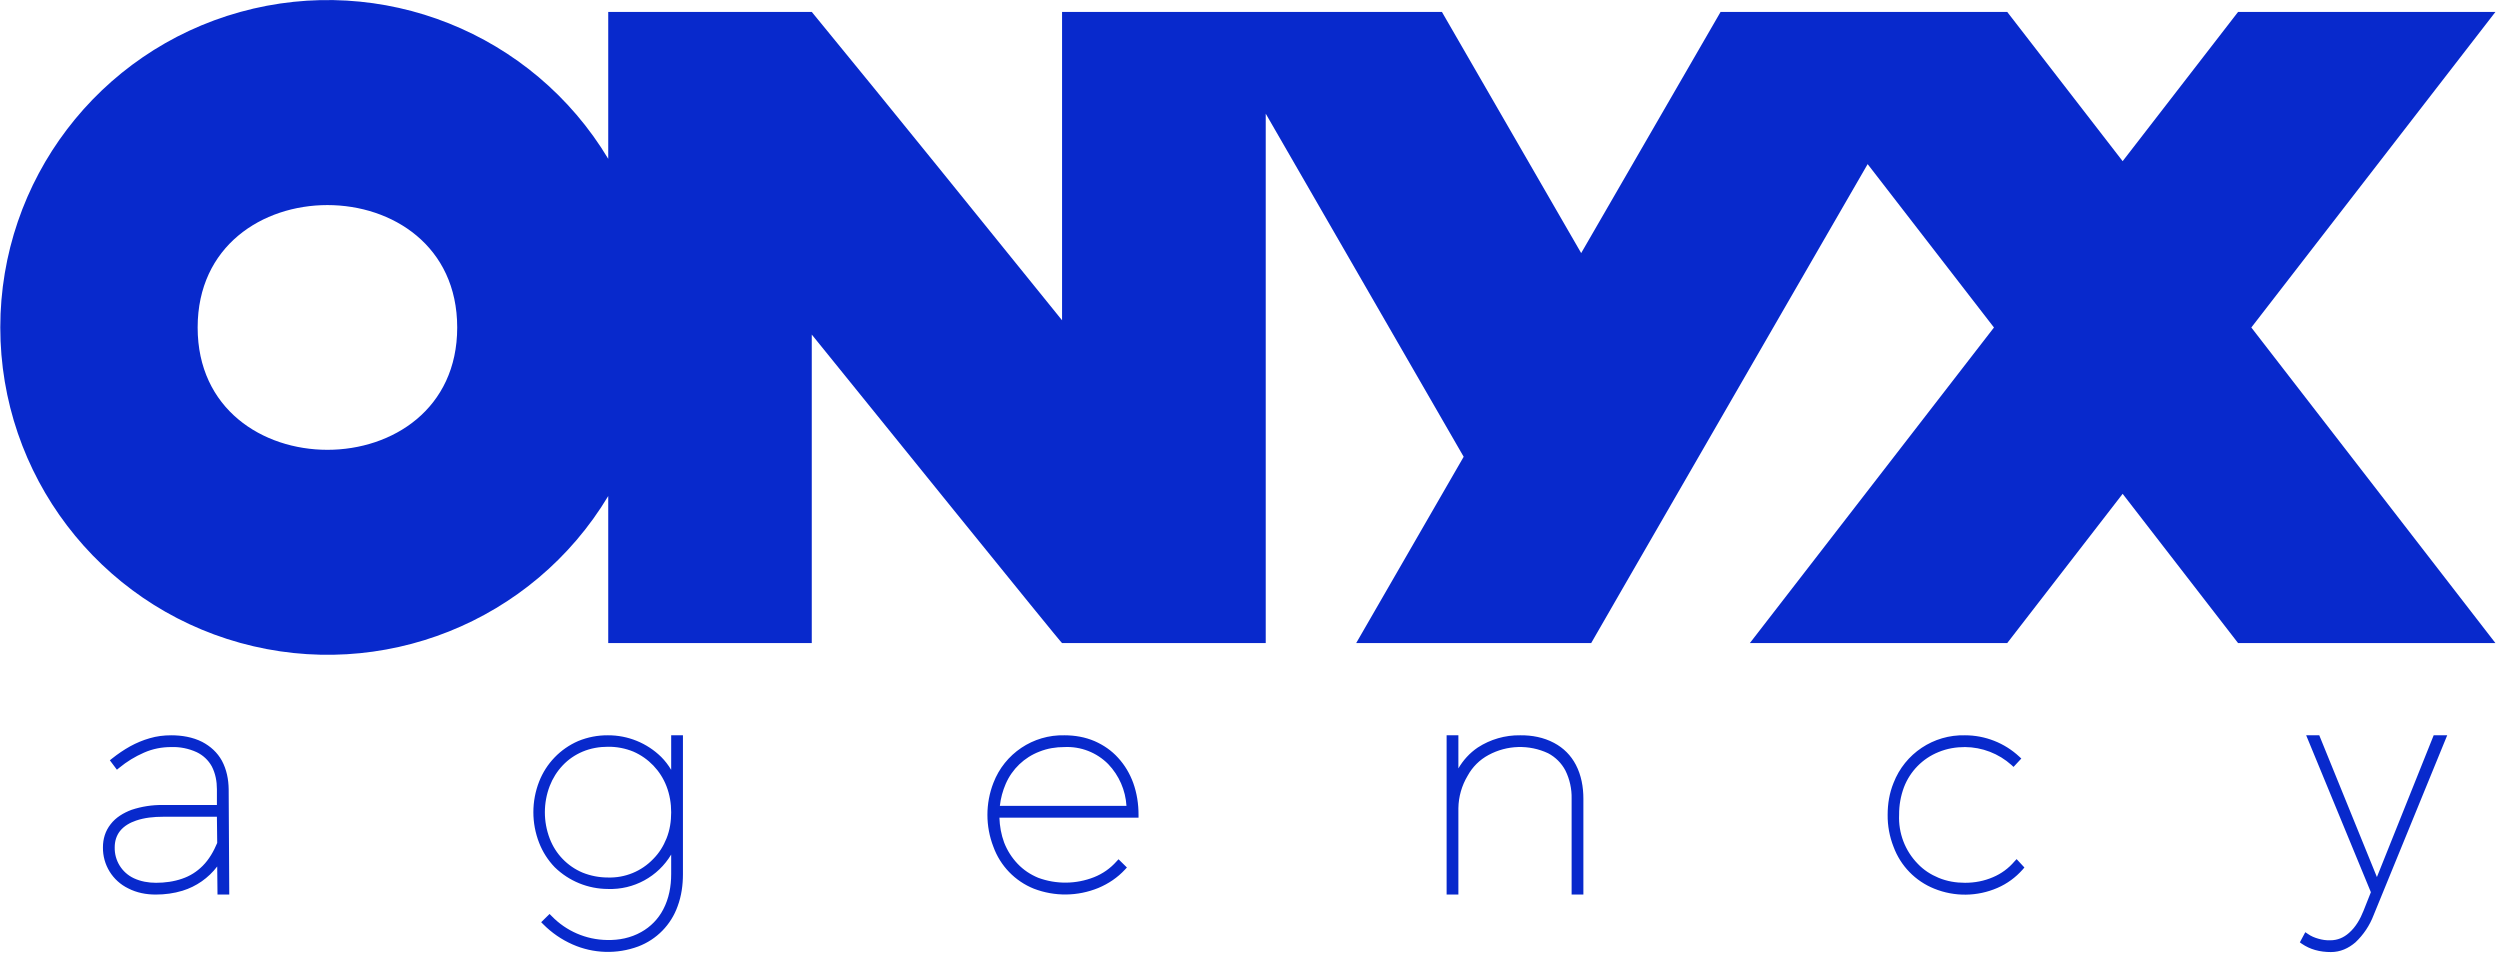
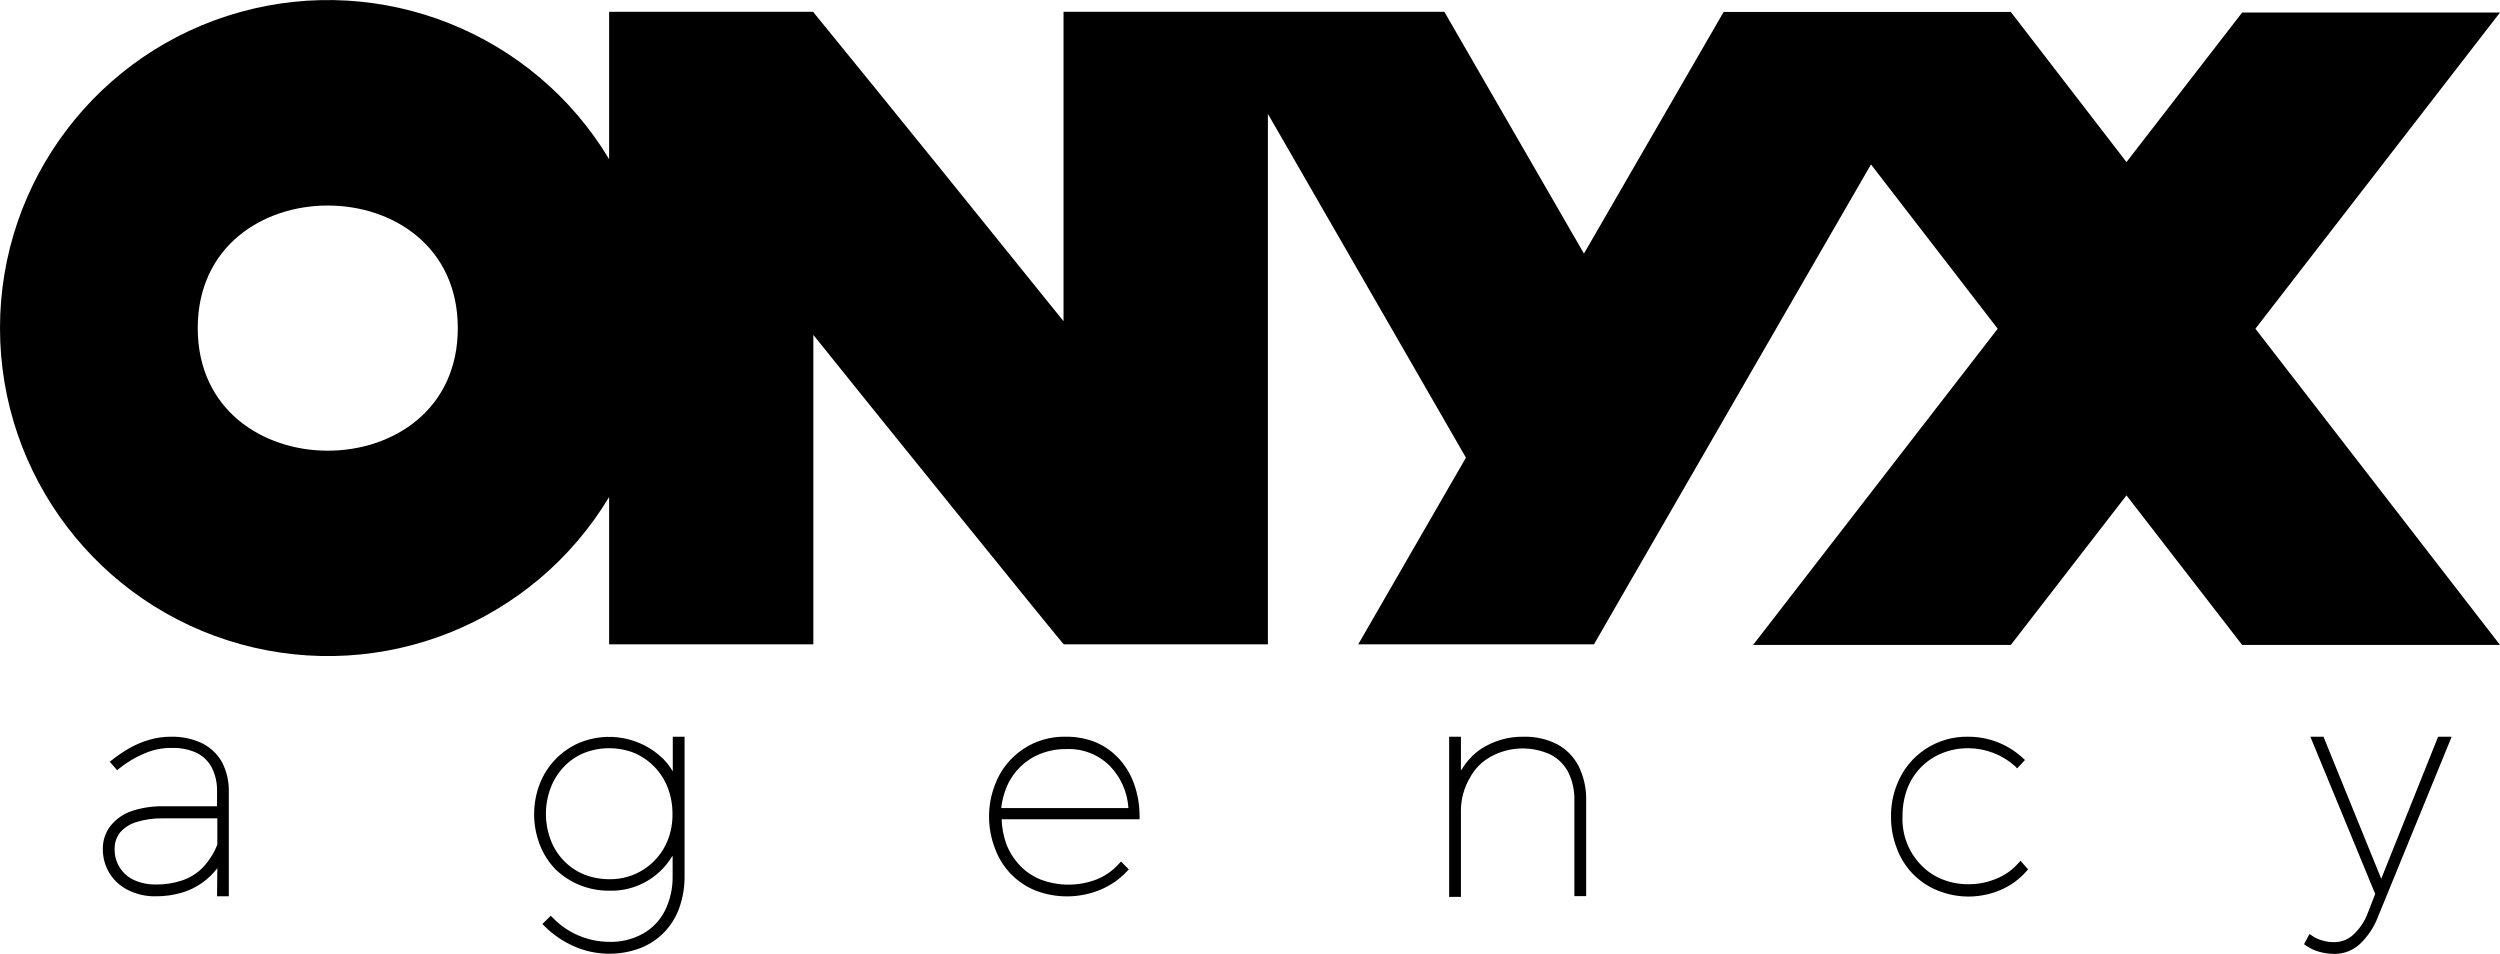
- <svg xmlns="http://www.w3.org/2000/svg" xmlns:xlink="http://www.w3.org/1999/xlink" width="170" height="65" viewBox="0 0 170 65">
-   <defs>
-     <path id="a" d="M168.05 60.81l9.47 16.4 9.48-16.4h19.49l7.85 10.15 7.85-10.15h17.5l-16.6 21.46 16.6 21.46h-17.5l-7.85-10.15-7.85 10.15h-17.5l16.6-21.46L197 71.16l-5.24 9.07-11.21 19.42-2.35 4.08h-15.98l7.31-12.67-13.46-23.33v36h-13.85c0 .08-13.92-17.15-17.02-20.98v20.98h-13.84v-10a22.26 22.26 0 1 1 0-22.93v-9.99h13.84c5.71 6.96 11.36 13.97 17.02 20.97V60.81zM83.44 82.27c0 11.09 17.65 11.09 17.65 0 0-11.1-17.65-11.1-17.65 0z" />
-     <path id="b" d="M84.77 118.92a4.7 4.7 0 0 1-2.36 1.65c-.59.18-1.2.26-1.82.26-.65 0-1.29-.12-1.87-.42a3.05 3.05 0 0 1-1.72-2.79c0-.58.16-1.11.52-1.57.36-.47.87-.77 1.42-.98a6.45 6.45 0 0 1 2.13-.33h3.68v-1.07c0-.54-.1-1.08-.35-1.56a2.31 2.31 0 0 0-1.02-.96 3.85 3.85 0 0 0-1.74-.35c-.64 0-1.26.12-1.85.38a7.1 7.1 0 0 0-1.68 1.03l-.16.13-.48-.64.15-.12c.39-.31.8-.59 1.23-.83.42-.23.87-.42 1.33-.55.47-.14.96-.2 1.46-.2.72 0 1.46.12 2.11.45.57.3 1.03.72 1.34 1.28.32.6.45 1.26.46 1.94l.04 7.16h-.8zm30.87-.81a4.81 4.81 0 0 1-4.3 2.34 5.2 5.2 0 0 1-3.62-1.48 5 5 0 0 1-1.06-1.66 5.73 5.73 0 0 1 0-4.16 4.98 4.98 0 0 1 2.66-2.76 5.19 5.19 0 0 1 2.02-.39 5.14 5.14 0 0 1 3.62 1.47c.26.26.49.56.68.88V110h.8v9.44c0 .74-.1 1.48-.36 2.18a4.55 4.55 0 0 1-2.68 2.74 5.94 5.94 0 0 1-4.47-.14 6.5 6.5 0 0 1-1.99-1.37l-.14-.14.57-.56.14.14a5.34 5.34 0 0 0 3.77 1.63c.81.02 1.61-.14 2.32-.54a3.71 3.71 0 0 0 1.5-1.54c.39-.74.54-1.57.54-2.4zm22.32-2.51c.02.58.12 1.15.32 1.69.21.54.52 1.03.92 1.45.4.42.87.73 1.4.95a5.32 5.32 0 0 0 3.79-.04 4 4 0 0 0 1.53-1.07l.14-.15.57.56-.13.14c-.51.55-1.12.96-1.81 1.25a5.94 5.94 0 0 1-4.39.05 4.85 4.85 0 0 1-2.75-2.85 6.01 6.01 0 0 1 0-4.34 5.04 5.04 0 0 1 4.83-3.24c.71 0 1.41.12 2.06.4.61.27 1.15.64 1.59 1.13.46.5.8 1.08 1.03 1.71.25.7.36 1.43.36 2.16v.2zm31.21-3.35c.33-.56.76-1.04 1.32-1.42a5.15 5.15 0 0 1 2.88-.83c.8-.01 1.6.14 2.31.52.64.34 1.14.84 1.48 1.49.37.71.51 1.51.51 2.3v6.52h-.8v-6.52a4.1 4.1 0 0 0-.42-1.91 2.8 2.8 0 0 0-1.18-1.18 4.5 4.5 0 0 0-4.05.12 3.5 3.5 0 0 0-1.42 1.41 4.42 4.42 0 0 0-.63 2.21v5.87h-.8V110h.8zm34.45-2.25a5.42 5.42 0 0 1 3.69 1.45l.14.13-.53.57-.14-.13a4.79 4.79 0 0 0-3.16-1.22c-.62 0-1.22.1-1.8.34a4.2 4.2 0 0 0-2.35 2.39 5.2 5.2 0 0 0-.33 1.87 4.47 4.47 0 0 0 1.27 3.34c.4.42.88.73 1.41.95.58.24 1.18.34 1.8.34.66 0 1.3-.12 1.9-.38.57-.24 1.06-.6 1.46-1.07l.15-.16.53.57-.12.14c-.48.54-1.05.96-1.72 1.25a5.55 5.55 0 0 1-4.29.05 4.89 4.89 0 0 1-2.77-2.85 5.77 5.77 0 0 1-.4-2.18c0-.74.12-1.47.4-2.16a5.07 5.07 0 0 1 4.86-3.24zm27.6 10.67l-4.4-10.67h.89l3.92 9.64 3.86-9.64h.92l-5 12.22a4.99 4.99 0 0 1-1.24 1.86c-.48.41-1.03.66-1.67.66-.36 0-.72-.04-1.07-.14a3.08 3.08 0 0 1-.9-.42l-.14-.1.37-.69.18.12c.21.15.45.25.7.32.27.08.54.12.82.11.49 0 .91-.18 1.27-.5.46-.4.77-.95.99-1.51zm-146.45-3.35l-.02-1.78h-3.68c-.6 0-1.24.06-1.82.26-.41.14-.81.36-1.09.71-.25.32-.36.7-.36 1.11a2.26 2.26 0 0 0 1.3 2.1c.47.22.99.31 1.51.31.6 0 1.21-.08 1.78-.28.53-.18.99-.47 1.39-.87.44-.44.75-.99.99-1.56zm26.57 2.35a4.08 4.08 0 0 0 3.08-1.26c.4-.4.69-.87.9-1.39.23-.57.32-1.17.32-1.78 0-.61-.1-1.21-.32-1.78a4.23 4.23 0 0 0-2.25-2.35 4.44 4.44 0 0 0-1.73-.33c-.59 0-1.17.1-1.72.33-.52.22-.97.53-1.35.93-.39.41-.69.89-.89 1.41a5.01 5.01 0 0 0 0 3.57 4.08 4.08 0 0 0 2.24 2.32c.55.22 1.13.33 1.72.33zm35.26-4.87a4.5 4.5 0 0 0-1.24-2.84 3.93 3.93 0 0 0-2.98-1.16c-.58 0-1.15.09-1.7.31a4.09 4.09 0 0 0-2.29 2.19 5.2 5.2 0 0 0-.4 1.5z" />
-   </defs>
-   <g transform="translate(-70 -60)">
-     <use fill="#0829cc" xlink:href="#a" />
-   </g>
-   <g transform="translate(-70 -60)">
-     <use fill="#0829cc" xlink:href="#b" />
-   </g>
+ <svg xmlns="http://www.w3.org/2000/svg" id="Layer_1" data-name="Layer 1" viewBox="0 0 169.67 64.74">
+   <path id="a" d="M98.05,0.81l9.47,16.4L117,0.81h19.49L144.34,11l7.85-10.15h17.5l-16.6,21.46,16.6,21.46h-17.5l-7.85-10.15-7.85,10.15H119l16.6-21.46L127,11.16l-5.24,9.07L110.55,39.65l-2.35,4.08h-16l7.31-12.67L86.07,7.73v36H72.22c0,0.08-13.92-17.15-17-21v21H41.36v-10a22.26,22.26,0,1,1,0-22.93v-10H55.2c5.71,7,11.36,14,17,21v-21H98.05ZM13.44,22.27c0,11.09,17.65,11.09,17.65,0S13.44,11.17,13.44,22.27Z" transform="translate(-0.02 0)" />
+   <path id="b" d="M14.77,58.92a4.7,4.7,0,0,1-2.36,1.65,6.21,6.21,0,0,1-1.82.26,4,4,0,0,1-1.87-.42A3.05,3.05,0,0,1,7,57.62a2.47,2.47,0,0,1,.52-1.57,3.14,3.14,0,0,1,1.42-1,6.45,6.45,0,0,1,2.13-.33h3.68V53.67a3.36,3.36,0,0,0-.35-1.56,2.31,2.31,0,0,0-1-1,3.85,3.85,0,0,0-1.74-.35,4.54,4.54,0,0,0-1.85.38,7.1,7.1,0,0,0-1.68,1l-0.16.13L7.47,51.7l0.15-.12a9.14,9.14,0,0,1,1.23-.83,6.43,6.43,0,0,1,1.33-.55,5.1,5.1,0,0,1,1.46-.2,4.66,4.66,0,0,1,2.11.45,3.18,3.18,0,0,1,1.34,1.28,4.2,4.2,0,0,1,.46,1.94l0,7.16h-0.8Zm30.87-.81a4.81,4.81,0,0,1-4.3,2.34A5.2,5.2,0,0,1,37.72,59a5,5,0,0,1-1.06-1.66,5.73,5.73,0,0,1,0-4.16,5,5,0,0,1,2.66-2.76A5.27,5.27,0,0,1,45,51.47a4.49,4.49,0,0,1,.68.88V50h0.8v9.44a6.24,6.24,0,0,1-.36,2.18,4.55,4.55,0,0,1-2.68,2.74,5.94,5.94,0,0,1-4.47-.14,6.5,6.5,0,0,1-2-1.37l-0.14-.14,0.57-.56,0.14,0.14a5.34,5.34,0,0,0,3.77,1.63,4.46,4.46,0,0,0,2.32-.54,3.71,3.71,0,0,0,1.5-1.54,5.11,5.11,0,0,0,.54-2.4V58.11ZM68,55.6a5.39,5.39,0,0,0,.32,1.69,4.42,4.42,0,0,0,.92,1.45,4,4,0,0,0,1.4.95,5.32,5.32,0,0,0,3.79,0,4,4,0,0,0,1.53-1.07l0.14-.15L76.63,59l-0.13.14a5.16,5.16,0,0,1-1.81,1.25,5.94,5.94,0,0,1-4.39.05,4.85,4.85,0,0,1-2.75-2.85,6,6,0,0,1,0-4.34A5,5,0,0,1,72.38,50a5.18,5.18,0,0,1,2.06.4A4.62,4.62,0,0,1,76,51.53a5.08,5.08,0,0,1,1,1.71,6.4,6.4,0,0,1,.36,2.16v0.2H68Zm31.21-3.35a4.36,4.36,0,0,1,1.32-1.42,5.15,5.15,0,0,1,2.88-.83,4.74,4.74,0,0,1,2.31.52A3.49,3.49,0,0,1,107.16,52a5,5,0,0,1,.51,2.3v6.52h-0.8V54.31a4.1,4.1,0,0,0-.42-1.91,2.8,2.8,0,0,0-1.18-1.18,4.5,4.5,0,0,0-4.05.12,3.5,3.5,0,0,0-1.42,1.41A4.42,4.42,0,0,0,99.17,55v5.87h-0.8V50h0.8v2.25ZM133.62,50a5.42,5.42,0,0,1,3.69,1.45l0.14,0.13-0.53.57L136.78,52a4.79,4.79,0,0,0-3.16-1.22,4.64,4.64,0,0,0-1.8.34,4.2,4.2,0,0,0-2.35,2.39,5.2,5.2,0,0,0-.33,1.87,4.47,4.47,0,0,0,1.27,3.34,4.08,4.08,0,0,0,1.41.95,4.64,4.64,0,0,0,1.8.34,4.74,4.74,0,0,0,1.9-.38A3.87,3.87,0,0,0,137,58.58l0.15-.16L137.66,59l-0.12.14a4.86,4.86,0,0,1-1.72,1.25,5.55,5.55,0,0,1-4.29.05,4.89,4.89,0,0,1-2.77-2.85,5.77,5.77,0,0,1-.4-2.18,5.71,5.71,0,0,1,.4-2.16A5.07,5.07,0,0,1,133.62,50h0Zm27.6,10.67L156.82,50h0.89l3.92,9.64L165.49,50h0.92l-5,12.22a5,5,0,0,1-1.24,1.86,2.52,2.52,0,0,1-1.67.66,3.88,3.88,0,0,1-1.07-.14,3.08,3.08,0,0,1-.9-0.42l-0.14-.1,0.37-.69,0.18,0.12a2.23,2.23,0,0,0,.7.32,2.54,2.54,0,0,0,.82.11,1.86,1.86,0,0,0,1.27-.5,3.82,3.82,0,0,0,1-1.51ZM14.77,57.32l0-1.78H11.07a5.65,5.65,0,0,0-1.82.26,2.33,2.33,0,0,0-1.09.71,1.76,1.76,0,0,0-.36,1.11,2.26,2.26,0,0,0,1.3,2.1,3.55,3.55,0,0,0,1.51.31,5.39,5.39,0,0,0,1.78-.28,3.56,3.56,0,0,0,1.39-.87A4.82,4.82,0,0,0,14.77,57.32Zm26.57,2.35a4.19,4.19,0,0,0,4-2.65,4.71,4.71,0,0,0,.32-1.78,4.92,4.92,0,0,0-.32-1.78,4.23,4.23,0,0,0-2.25-2.35,4.67,4.67,0,0,0-3.45,0,4,4,0,0,0-1.35.93,4.27,4.27,0,0,0-.89,1.41,5,5,0,0,0,0,3.57,4.08,4.08,0,0,0,2.24,2.32A4.61,4.61,0,0,0,41.34,59.67ZM76.6,54.8A4.5,4.5,0,0,0,75.36,52a3.93,3.93,0,0,0-3-1.16,4.53,4.53,0,0,0-1.7.31,4.09,4.09,0,0,0-2.29,2.19,5.2,5.2,0,0,0-.4,1.5H76.6Z" transform="translate(-0.02 0)" />
</svg>
